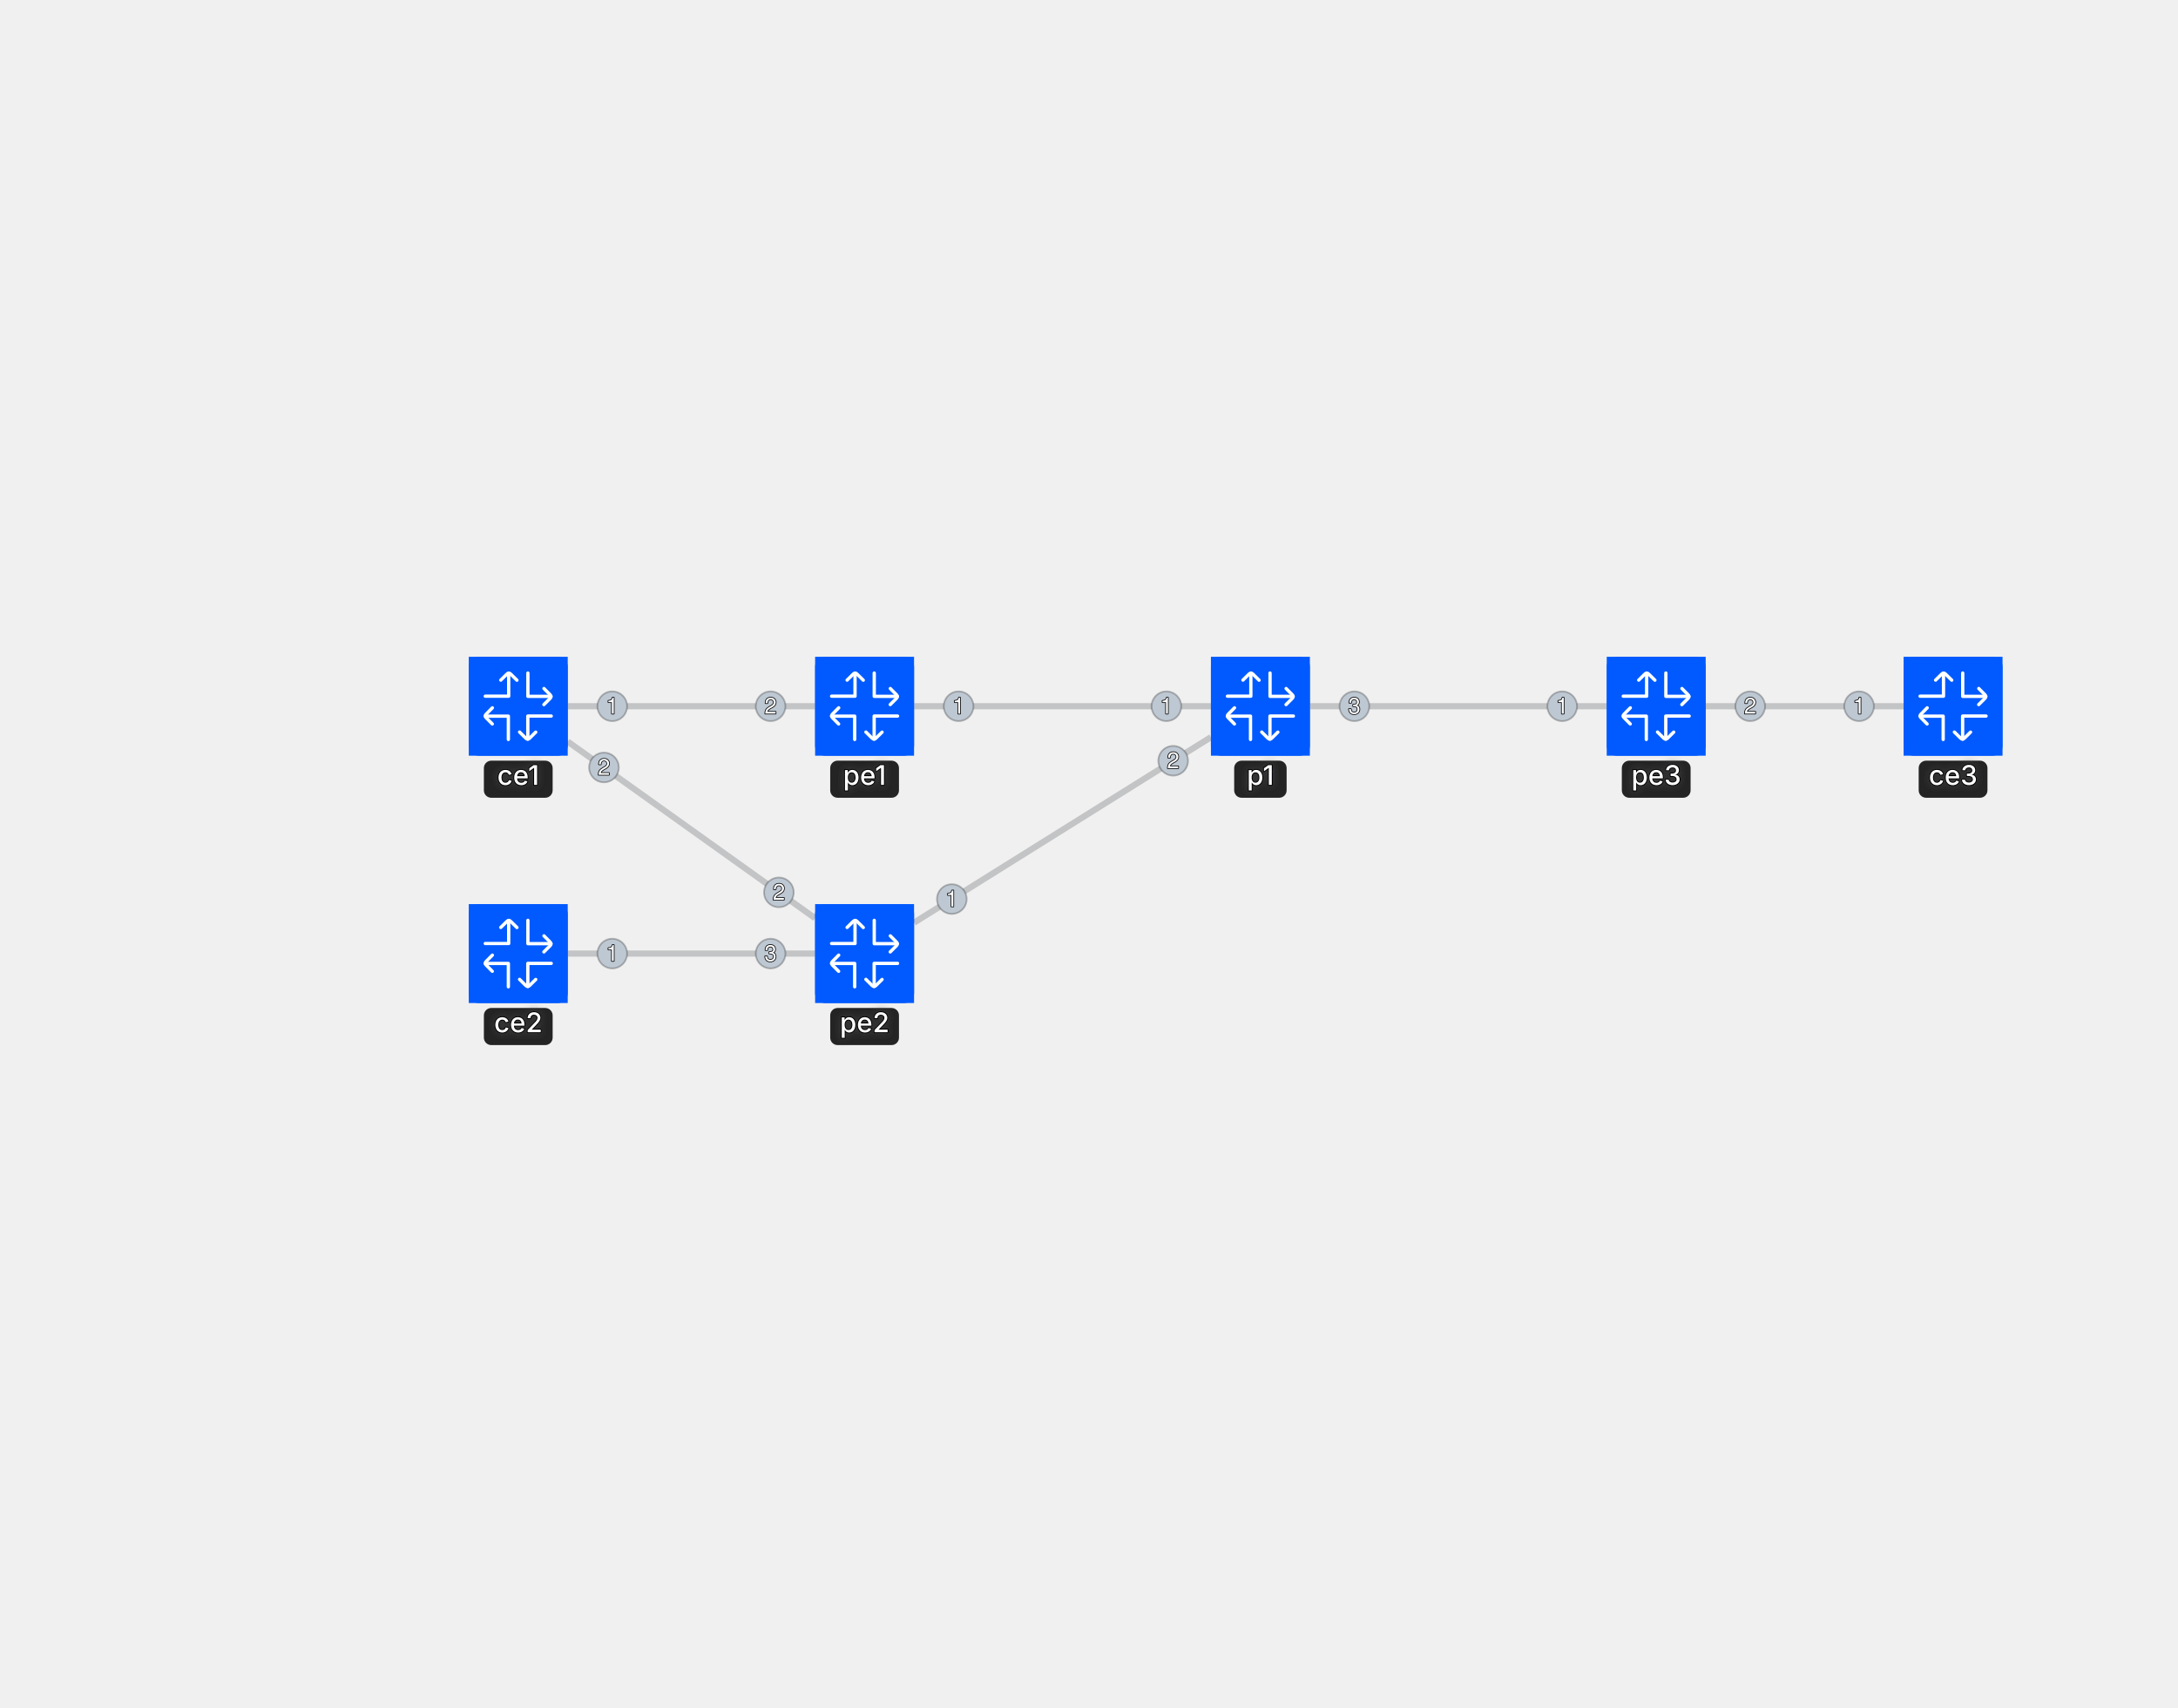
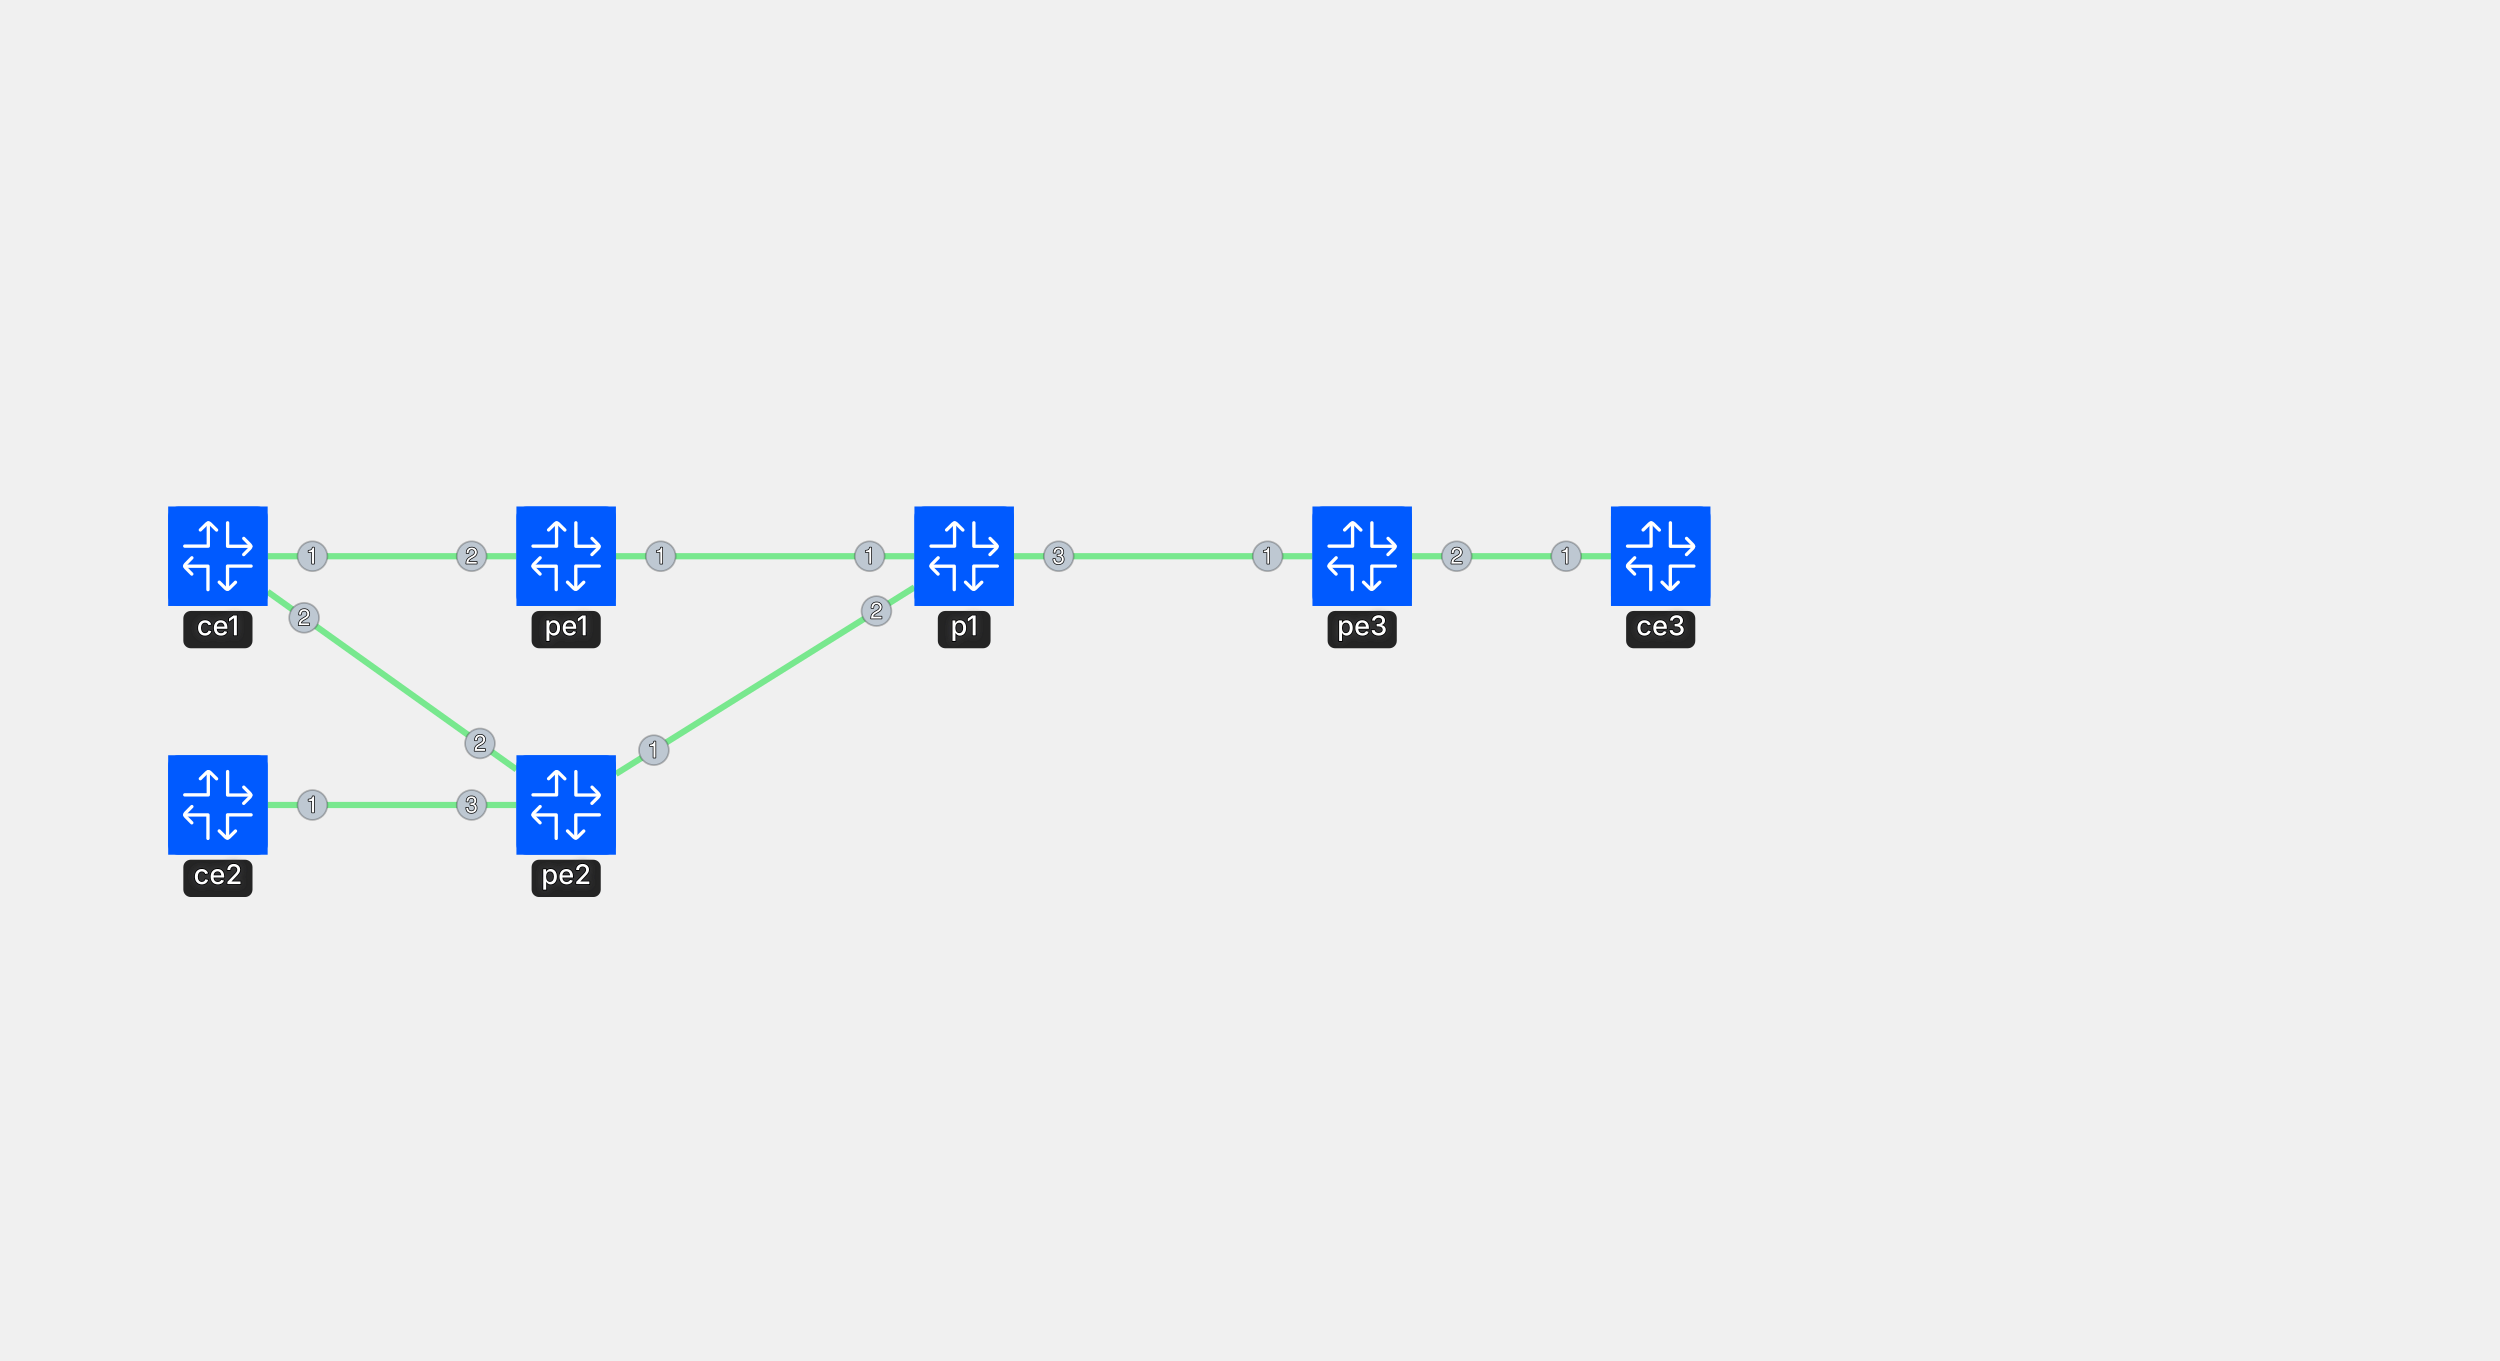
- <svg xmlns="http://www.w3.org/2000/svg" width="1395" height="1094" viewBox="-5 -5 1395 1094">
+ <svg xmlns="http://www.w3.org/2000/svg" width="2010" height="1094" viewBox="-5 -5 2010 1094">
  <defs>
    <filter id="text-shadow" x="-50%" y="-50%" width="200%" height="200%">
      <feGaussianBlur in="SourceAlpha" stdDeviation="1.5" result="blur" />
      <feFlood flood-color="#3C3E41" result="color" />
      <feComposite in="color" in2="blur" operator="in" result="shadow" />
      <feMerge>
        <feMergeNode in="shadow" />
        <feMergeNode in="SourceGraphic" />
      </feMerge>
    </filter>
  </defs>
-   <g transform="translate(-116.709, -27.87824) scale(1.58447)">
+   <g transform="translate(-389.7937, -157.7875) scale(2)">
    <g class="export-edge" data-id="Clab-Link0">
-       <path d="M 440 300 L 560 300" fill="none" stroke="#969799" stroke-width="2.5" opacity="0.5" />
+       <path d="M 440 300 L 560 300" fill="none" stroke="#00df2b" stroke-width="2.5" opacity="0.5" />
      <g class="edge-label">
        <circle cx="458" cy="300" r="6" fill="#bec8d2" stroke="rgba(0, 0, 0, 0.25)" stroke-width="0.7" />
        <text x="458" y="300" font-size="9" font-family="Helvetica, Arial, sans-serif" dominant-baseline="middle" alignment-baseline="middle" fill="#FFFFFF" text-anchor="middle" stroke="rgba(0, 0, 0, 0.95)" stroke-width="0.6" paint-order="stroke" stroke-linejoin="round">1</text>
      </g>
      <g class="edge-label">
        <circle cx="542" cy="300" r="6" fill="#bec8d2" stroke="rgba(0, 0, 0, 0.25)" stroke-width="0.7" />
        <text x="542" y="300" font-size="9" font-family="Helvetica, Arial, sans-serif" dominant-baseline="middle" alignment-baseline="middle" fill="#FFFFFF" text-anchor="middle" stroke="rgba(0, 0, 0, 0.95)" stroke-width="0.6" paint-order="stroke" stroke-linejoin="round">1</text>
      </g>
    </g>
    <g class="export-edge" data-id="Clab-Link1">
-       <path d="M 400 300 L 300 300" fill="none" stroke="#969799" stroke-width="2.5" opacity="0.5" />
+       <path d="M 400 300 L 300 300" fill="none" stroke="#00df2b" stroke-width="2.5" opacity="0.5" />
      <g class="edge-label">
        <circle cx="382" cy="300" r="6" fill="#bec8d2" stroke="rgba(0, 0, 0, 0.25)" stroke-width="0.7" />
        <text x="382" y="300" font-size="9" font-family="Helvetica, Arial, sans-serif" dominant-baseline="middle" alignment-baseline="middle" fill="#FFFFFF" text-anchor="middle" stroke="rgba(0, 0, 0, 0.95)" stroke-width="0.6" paint-order="stroke" stroke-linejoin="round">2</text>
      </g>
      <g class="edge-label">
        <circle cx="318" cy="300" r="6" fill="#bec8d2" stroke="rgba(0, 0, 0, 0.25)" stroke-width="0.7" />
        <text x="318" y="300" font-size="9" font-family="Helvetica, Arial, sans-serif" dominant-baseline="middle" alignment-baseline="middle" fill="#FFFFFF" text-anchor="middle" stroke="rgba(0, 0, 0, 0.95)" stroke-width="0.6" paint-order="stroke" stroke-linejoin="round">1</text>
      </g>
    </g>
    <g class="export-edge" data-id="Clab-Link2">
-       <path d="M 300 314.286 L 400 385.714" fill="none" stroke="#969799" stroke-width="2.5" opacity="0.5" />
+       <path d="M 300 314.286 L 400 385.714" fill="none" stroke="#00df2b" stroke-width="2.5" opacity="0.5" />
      <g class="edge-label">
        <circle cx="314.647" cy="324.748" r="6" fill="#bec8d2" stroke="rgba(0, 0, 0, 0.25)" stroke-width="0.7" />
        <text x="314.647" y="324.748" font-size="9" font-family="Helvetica, Arial, sans-serif" dominant-baseline="middle" alignment-baseline="middle" fill="#FFFFFF" text-anchor="middle" stroke="rgba(0, 0, 0, 0.95)" stroke-width="0.6" paint-order="stroke" stroke-linejoin="round">2</text>
      </g>
      <g class="edge-label">
        <circle cx="385.353" cy="375.252" r="6" fill="#bec8d2" stroke="rgba(0, 0, 0, 0.25)" stroke-width="0.7" />
        <text x="385.353" y="375.252" font-size="9" font-family="Helvetica, Arial, sans-serif" dominant-baseline="middle" alignment-baseline="middle" fill="#FFFFFF" text-anchor="middle" stroke="rgba(0, 0, 0, 0.95)" stroke-width="0.6" paint-order="stroke" stroke-linejoin="round">2</text>
      </g>
    </g>
    <g class="export-edge" data-id="Clab-Link3">
-       <path d="M 560 312.5 L 440 387.5" fill="none" stroke="#969799" stroke-width="2.5" opacity="0.5" />
+       <path d="M 560 312.5 L 440 387.5" fill="none" stroke="#00df2b" stroke-width="2.5" opacity="0.5" />
      <g class="edge-label">
        <circle cx="544.736" cy="322.04" r="6" fill="#bec8d2" stroke="rgba(0, 0, 0, 0.25)" stroke-width="0.7" />
        <text x="544.736" y="322.04" font-size="9" font-family="Helvetica, Arial, sans-serif" dominant-baseline="middle" alignment-baseline="middle" fill="#FFFFFF" text-anchor="middle" stroke="rgba(0, 0, 0, 0.95)" stroke-width="0.6" paint-order="stroke" stroke-linejoin="round">2</text>
      </g>
      <g class="edge-label">
        <circle cx="455.264" cy="377.96" r="6" fill="#bec8d2" stroke="rgba(0, 0, 0, 0.25)" stroke-width="0.7" />
        <text x="455.264" y="377.96" font-size="9" font-family="Helvetica, Arial, sans-serif" dominant-baseline="middle" alignment-baseline="middle" fill="#FFFFFF" text-anchor="middle" stroke="rgba(0, 0, 0, 0.95)" stroke-width="0.6" paint-order="stroke" stroke-linejoin="round">1</text>
      </g>
    </g>
    <g class="export-edge" data-id="Clab-Link4">
-       <path d="M 600 300 L 720 300" fill="none" stroke="#969799" stroke-width="2.5" opacity="0.5" />
+       <path d="M 600 300 L 720 300" fill="none" stroke="#00df2b" stroke-width="2.5" opacity="0.5" />
      <g class="edge-label">
        <circle cx="618" cy="300" r="6" fill="#bec8d2" stroke="rgba(0, 0, 0, 0.25)" stroke-width="0.7" />
        <text x="618" y="300" font-size="9" font-family="Helvetica, Arial, sans-serif" dominant-baseline="middle" alignment-baseline="middle" fill="#FFFFFF" text-anchor="middle" stroke="rgba(0, 0, 0, 0.95)" stroke-width="0.6" paint-order="stroke" stroke-linejoin="round">3</text>
      </g>
      <g class="edge-label">
        <circle cx="702" cy="300" r="6" fill="#bec8d2" stroke="rgba(0, 0, 0, 0.25)" stroke-width="0.7" />
        <text x="702" y="300" font-size="9" font-family="Helvetica, Arial, sans-serif" dominant-baseline="middle" alignment-baseline="middle" fill="#FFFFFF" text-anchor="middle" stroke="rgba(0, 0, 0, 0.95)" stroke-width="0.6" paint-order="stroke" stroke-linejoin="round">1</text>
      </g>
    </g>
    <g class="export-edge" data-id="Clab-Link5">
-       <path d="M 300 400 L 400 400" fill="none" stroke="#969799" stroke-width="2.5" opacity="0.5" />
+       <path d="M 300 400 L 400 400" fill="none" stroke="#00df2b" stroke-width="2.5" opacity="0.5" />
      <g class="edge-label">
        <circle cx="318" cy="400" r="6" fill="#bec8d2" stroke="rgba(0, 0, 0, 0.25)" stroke-width="0.7" />
        <text x="318" y="400" font-size="9" font-family="Helvetica, Arial, sans-serif" dominant-baseline="middle" alignment-baseline="middle" fill="#FFFFFF" text-anchor="middle" stroke="rgba(0, 0, 0, 0.95)" stroke-width="0.6" paint-order="stroke" stroke-linejoin="round">1</text>
      </g>
      <g class="edge-label">
        <circle cx="382" cy="400" r="6" fill="#bec8d2" stroke="rgba(0, 0, 0, 0.25)" stroke-width="0.7" />
        <text x="382" y="400" font-size="9" font-family="Helvetica, Arial, sans-serif" dominant-baseline="middle" alignment-baseline="middle" fill="#FFFFFF" text-anchor="middle" stroke="rgba(0, 0, 0, 0.95)" stroke-width="0.6" paint-order="stroke" stroke-linejoin="round">3</text>
      </g>
    </g>
    <g class="export-edge" data-id="Clab-Link6">
-       <path d="M 840 300 L 760 300" fill="none" stroke="#969799" stroke-width="2.5" opacity="0.5" />
+       <path d="M 840 300 L 760 300" fill="none" stroke="#00df2b" stroke-width="2.5" opacity="0.5" />
      <g class="edge-label">
        <circle cx="822" cy="300" r="6" fill="#bec8d2" stroke="rgba(0, 0, 0, 0.25)" stroke-width="0.7" />
        <text x="822" y="300" font-size="9" font-family="Helvetica, Arial, sans-serif" dominant-baseline="middle" alignment-baseline="middle" fill="#FFFFFF" text-anchor="middle" stroke="rgba(0, 0, 0, 0.95)" stroke-width="0.6" paint-order="stroke" stroke-linejoin="round">1</text>
      </g>
      <g class="edge-label">
        <circle cx="778" cy="300" r="6" fill="#bec8d2" stroke="rgba(0, 0, 0, 0.25)" stroke-width="0.7" />
        <text x="778" y="300" font-size="9" font-family="Helvetica, Arial, sans-serif" dominant-baseline="middle" alignment-baseline="middle" fill="#FFFFFF" text-anchor="middle" stroke="rgba(0, 0, 0, 0.95)" stroke-width="0.6" paint-order="stroke" stroke-linejoin="round">2</text>
      </g>
    </g>
    <g class="export-node topology-node" data-id="pe1">
      <g transform="rotate(0 420 300)">
        <rect x="400" y="280" width="40" height="40" rx="4" ry="4" fill="#005aff" />
        <g transform="translate(400, 280)" style="color: #005aff">
          <g transform="scale(0.3333)">
            <rect height="120" width="120" fill="currentColor" />
            <g>
              <g>
                <path d="M71.7,19.7V48h28" fill="none" stroke="#FFFFFF" stroke-width="4" stroke-linecap="round" stroke-linejoin="round" />
                <path d="M91.2,38.5l7.5,7.6c1.3,1.3,1.3,3.1,0,4.3L91.1,58" fill="none" stroke="#FFFFFF" stroke-width="4" stroke-linecap="round" stroke-linejoin="round" />
              </g>
              <g>
                <path d="M20,47.8h28.4v-28" fill="none" stroke="#FFFFFF" stroke-width="4" stroke-linecap="round" stroke-linejoin="round" />
                <path d="M38.8,28.3l7.6-7.5c1.3-1.3,3.1-1.3,4.3,0l7.7,7.6" fill="none" stroke="#FFFFFF" stroke-width="4" stroke-linecap="round" stroke-linejoin="round" />
              </g>
              <g>
                <path d="M48,100.3V72H20" fill="none" stroke="#FFFFFF" stroke-width="4" stroke-linecap="round" stroke-linejoin="round" />
                <path d="M28.5,81.5L21,73.9c-1.3-1.3-1.3-3.1,0-4.3l7.6-7.7" fill="none" stroke="#FFFFFF" stroke-width="4" stroke-linecap="round" stroke-linejoin="round" />
              </g>
              <g>
                <path d="M100,71.9H71.6v28" fill="none" stroke="#FFFFFF" stroke-width="4" stroke-linecap="round" stroke-linejoin="round" />
                <path d="M81.2,91.4l-7.6,7.5c-1.3,1.3-3.1,1.3-4.3,0l-7.7-7.6" fill="none" stroke="#FFFFFF" stroke-width="4" stroke-linecap="round" stroke-linejoin="round" />
              </g>
            </g>
          </g>
        </g>
      </g>
      <rect x="406.1" y="322" width="27.8" height="15" fill="rgba(0, 0, 0, 0.85)" rx="3" ry="3" />
      <text x="420" y="331.8" font-size="11" font-weight="500" font-family="system-ui, -apple-system, sans-serif" fill="#FFFFFF" text-anchor="middle" stroke="rgba(0, 0, 0, 0.95)" stroke-width="0.8" paint-order="stroke" stroke-linejoin="round" filter="url(#text-shadow)">pe1</text>
    </g>
    <g class="export-node topology-node" data-id="pe2">
      <g transform="rotate(0 420 400)">
        <rect x="400" y="380" width="40" height="40" rx="4" ry="4" fill="#005aff" />
        <g transform="translate(400, 380)" style="color: #005aff">
          <g transform="scale(0.3333)">
            <rect height="120" width="120" fill="currentColor" />
            <g>
              <g>
                <path d="M71.7,19.7V48h28" fill="none" stroke="#FFFFFF" stroke-width="4" stroke-linecap="round" stroke-linejoin="round" />
                <path d="M91.2,38.5l7.5,7.6c1.3,1.3,1.3,3.1,0,4.3L91.1,58" fill="none" stroke="#FFFFFF" stroke-width="4" stroke-linecap="round" stroke-linejoin="round" />
              </g>
              <g>
                <path d="M20,47.8h28.4v-28" fill="none" stroke="#FFFFFF" stroke-width="4" stroke-linecap="round" stroke-linejoin="round" />
                <path d="M38.8,28.3l7.6-7.5c1.3-1.3,3.1-1.3,4.3,0l7.7,7.6" fill="none" stroke="#FFFFFF" stroke-width="4" stroke-linecap="round" stroke-linejoin="round" />
              </g>
              <g>
                <path d="M48,100.3V72H20" fill="none" stroke="#FFFFFF" stroke-width="4" stroke-linecap="round" stroke-linejoin="round" />
                <path d="M28.5,81.5L21,73.9c-1.3-1.3-1.3-3.1,0-4.3l7.6-7.7" fill="none" stroke="#FFFFFF" stroke-width="4" stroke-linecap="round" stroke-linejoin="round" />
              </g>
              <g>
                <path d="M100,71.9H71.6v28" fill="none" stroke="#FFFFFF" stroke-width="4" stroke-linecap="round" stroke-linejoin="round" />
                <path d="M81.2,91.4l-7.6,7.5c-1.3,1.3-3.1,1.3-4.3,0l-7.7-7.6" fill="none" stroke="#FFFFFF" stroke-width="4" stroke-linecap="round" stroke-linejoin="round" />
              </g>
            </g>
          </g>
        </g>
      </g>
      <rect x="406.1" y="422" width="27.8" height="15" fill="rgba(0, 0, 0, 0.85)" rx="3" ry="3" />
      <text x="420" y="431.8" font-size="11" font-weight="500" font-family="system-ui, -apple-system, sans-serif" fill="#FFFFFF" text-anchor="middle" stroke="rgba(0, 0, 0, 0.95)" stroke-width="0.8" paint-order="stroke" stroke-linejoin="round" filter="url(#text-shadow)">pe2</text>
    </g>
    <g class="export-node topology-node" data-id="pe3">
      <g transform="rotate(0 740 300)">
        <rect x="720" y="280" width="40" height="40" rx="4" ry="4" fill="#005aff" />
        <g transform="translate(720, 280)" style="color: #005aff">
          <g transform="scale(0.3333)">
            <rect height="120" width="120" fill="currentColor" />
            <g>
              <g>
                <path d="M71.7,19.7V48h28" fill="none" stroke="#FFFFFF" stroke-width="4" stroke-linecap="round" stroke-linejoin="round" />
                <path d="M91.2,38.5l7.5,7.6c1.3,1.3,1.3,3.1,0,4.3L91.1,58" fill="none" stroke="#FFFFFF" stroke-width="4" stroke-linecap="round" stroke-linejoin="round" />
              </g>
              <g>
                <path d="M20,47.8h28.4v-28" fill="none" stroke="#FFFFFF" stroke-width="4" stroke-linecap="round" stroke-linejoin="round" />
                <path d="M38.8,28.3l7.6-7.5c1.3-1.3,3.1-1.3,4.3,0l7.7,7.6" fill="none" stroke="#FFFFFF" stroke-width="4" stroke-linecap="round" stroke-linejoin="round" />
              </g>
              <g>
                <path d="M48,100.3V72H20" fill="none" stroke="#FFFFFF" stroke-width="4" stroke-linecap="round" stroke-linejoin="round" />
                <path d="M28.5,81.5L21,73.9c-1.3-1.3-1.3-3.1,0-4.3l7.6-7.7" fill="none" stroke="#FFFFFF" stroke-width="4" stroke-linecap="round" stroke-linejoin="round" />
              </g>
              <g>
                <path d="M100,71.9H71.6v28" fill="none" stroke="#FFFFFF" stroke-width="4" stroke-linecap="round" stroke-linejoin="round" />
                <path d="M81.2,91.4l-7.6,7.5c-1.3,1.3-3.1,1.3-4.3,0l-7.7-7.6" fill="none" stroke="#FFFFFF" stroke-width="4" stroke-linecap="round" stroke-linejoin="round" />
              </g>
            </g>
          </g>
        </g>
      </g>
      <rect x="726.1" y="322" width="27.8" height="15" fill="rgba(0, 0, 0, 0.85)" rx="3" ry="3" />
      <text x="740" y="331.8" font-size="11" font-weight="500" font-family="system-ui, -apple-system, sans-serif" fill="#FFFFFF" text-anchor="middle" stroke="rgba(0, 0, 0, 0.95)" stroke-width="0.8" paint-order="stroke" stroke-linejoin="round" filter="url(#text-shadow)">pe3</text>
    </g>
    <g class="export-node topology-node" data-id="p1">
      <g transform="rotate(0 580 300)">
        <rect x="560" y="280" width="40" height="40" rx="4" ry="4" fill="#005aff" />
        <g transform="translate(560, 280)" style="color: #005aff">
          <g transform="scale(0.3333)">
            <rect height="120" width="120" fill="currentColor" />
            <g>
              <g>
                <path d="M71.7,19.7V48h28" fill="none" stroke="#FFFFFF" stroke-width="4" stroke-linecap="round" stroke-linejoin="round" />
                <path d="M91.2,38.5l7.5,7.6c1.3,1.3,1.3,3.1,0,4.3L91.1,58" fill="none" stroke="#FFFFFF" stroke-width="4" stroke-linecap="round" stroke-linejoin="round" />
              </g>
              <g>
                <path d="M20,47.8h28.4v-28" fill="none" stroke="#FFFFFF" stroke-width="4" stroke-linecap="round" stroke-linejoin="round" />
                <path d="M38.8,28.3l7.6-7.5c1.3-1.3,3.1-1.3,4.3,0l7.7,7.6" fill="none" stroke="#FFFFFF" stroke-width="4" stroke-linecap="round" stroke-linejoin="round" />
              </g>
              <g>
                <path d="M48,100.3V72H20" fill="none" stroke="#FFFFFF" stroke-width="4" stroke-linecap="round" stroke-linejoin="round" />
                <path d="M28.5,81.5L21,73.9c-1.3-1.3-1.3-3.1,0-4.3l7.6-7.7" fill="none" stroke="#FFFFFF" stroke-width="4" stroke-linecap="round" stroke-linejoin="round" />
              </g>
              <g>
                <path d="M100,71.9H71.6v28" fill="none" stroke="#FFFFFF" stroke-width="4" stroke-linecap="round" stroke-linejoin="round" />
                <path d="M81.2,91.4l-7.6,7.5c-1.3,1.3-3.1,1.3-4.3,0l-7.7-7.6" fill="none" stroke="#FFFFFF" stroke-width="4" stroke-linecap="round" stroke-linejoin="round" />
              </g>
            </g>
          </g>
        </g>
      </g>
      <rect x="569.4" y="322" width="21.2" height="15" fill="rgba(0, 0, 0, 0.85)" rx="3" ry="3" />
      <text x="580" y="331.8" font-size="11" font-weight="500" font-family="system-ui, -apple-system, sans-serif" fill="#FFFFFF" text-anchor="middle" stroke="rgba(0, 0, 0, 0.95)" stroke-width="0.8" paint-order="stroke" stroke-linejoin="round" filter="url(#text-shadow)">p1</text>
    </g>
    <g class="export-node topology-node" data-id="ce1">
      <g transform="rotate(0 280 300)">
        <rect x="260" y="280" width="40" height="40" rx="4" ry="4" fill="#005aff" />
        <g transform="translate(260, 280)" style="color: #005aff">
          <g transform="scale(0.3333)">
            <rect height="120" width="120" fill="currentColor" />
            <g>
              <g>
                <path d="M71.7,19.7V48h28" fill="none" stroke="#FFFFFF" stroke-width="4" stroke-linecap="round" stroke-linejoin="round" />
                <path d="M91.2,38.5l7.5,7.6c1.3,1.3,1.3,3.1,0,4.3L91.1,58" fill="none" stroke="#FFFFFF" stroke-width="4" stroke-linecap="round" stroke-linejoin="round" />
              </g>
              <g>
                <path d="M20,47.8h28.4v-28" fill="none" stroke="#FFFFFF" stroke-width="4" stroke-linecap="round" stroke-linejoin="round" />
                <path d="M38.8,28.3l7.6-7.5c1.3-1.3,3.1-1.3,4.3,0l7.7,7.6" fill="none" stroke="#FFFFFF" stroke-width="4" stroke-linecap="round" stroke-linejoin="round" />
              </g>
              <g>
                <path d="M48,100.3V72H20" fill="none" stroke="#FFFFFF" stroke-width="4" stroke-linecap="round" stroke-linejoin="round" />
                <path d="M28.5,81.5L21,73.9c-1.3-1.3-1.3-3.1,0-4.3l7.6-7.7" fill="none" stroke="#FFFFFF" stroke-width="4" stroke-linecap="round" stroke-linejoin="round" />
              </g>
              <g>
                <path d="M100,71.9H71.6v28" fill="none" stroke="#FFFFFF" stroke-width="4" stroke-linecap="round" stroke-linejoin="round" />
                <path d="M81.2,91.4l-7.6,7.5c-1.3,1.3-3.1,1.3-4.3,0l-7.7-7.6" fill="none" stroke="#FFFFFF" stroke-width="4" stroke-linecap="round" stroke-linejoin="round" />
              </g>
            </g>
          </g>
        </g>
      </g>
      <rect x="266.1" y="322" width="27.8" height="15" fill="rgba(0, 0, 0, 0.85)" rx="3" ry="3" />
      <text x="280" y="331.8" font-size="11" font-weight="500" font-family="system-ui, -apple-system, sans-serif" fill="#FFFFFF" text-anchor="middle" stroke="rgba(0, 0, 0, 0.95)" stroke-width="0.8" paint-order="stroke" stroke-linejoin="round" filter="url(#text-shadow)">ce1</text>
    </g>
    <g class="export-node topology-node" data-id="ce2">
      <g transform="rotate(0 280 400)">
        <rect x="260" y="380" width="40" height="40" rx="4" ry="4" fill="#005aff" />
        <g transform="translate(260, 380)" style="color: #005aff">
          <g transform="scale(0.3333)">
            <rect height="120" width="120" fill="currentColor" />
            <g>
              <g>
                <path d="M71.7,19.7V48h28" fill="none" stroke="#FFFFFF" stroke-width="4" stroke-linecap="round" stroke-linejoin="round" />
                <path d="M91.2,38.5l7.5,7.6c1.3,1.3,1.3,3.1,0,4.3L91.1,58" fill="none" stroke="#FFFFFF" stroke-width="4" stroke-linecap="round" stroke-linejoin="round" />
              </g>
              <g>
                <path d="M20,47.8h28.4v-28" fill="none" stroke="#FFFFFF" stroke-width="4" stroke-linecap="round" stroke-linejoin="round" />
                <path d="M38.8,28.3l7.6-7.5c1.3-1.3,3.1-1.3,4.3,0l7.7,7.6" fill="none" stroke="#FFFFFF" stroke-width="4" stroke-linecap="round" stroke-linejoin="round" />
              </g>
              <g>
                <path d="M48,100.3V72H20" fill="none" stroke="#FFFFFF" stroke-width="4" stroke-linecap="round" stroke-linejoin="round" />
                <path d="M28.5,81.5L21,73.9c-1.3-1.3-1.3-3.1,0-4.3l7.6-7.7" fill="none" stroke="#FFFFFF" stroke-width="4" stroke-linecap="round" stroke-linejoin="round" />
              </g>
              <g>
                <path d="M100,71.9H71.6v28" fill="none" stroke="#FFFFFF" stroke-width="4" stroke-linecap="round" stroke-linejoin="round" />
                <path d="M81.2,91.4l-7.6,7.5c-1.3,1.3-3.1,1.3-4.3,0l-7.7-7.6" fill="none" stroke="#FFFFFF" stroke-width="4" stroke-linecap="round" stroke-linejoin="round" />
              </g>
            </g>
          </g>
        </g>
      </g>
      <rect x="266.1" y="422" width="27.8" height="15" fill="rgba(0, 0, 0, 0.85)" rx="3" ry="3" />
      <text x="280" y="431.8" font-size="11" font-weight="500" font-family="system-ui, -apple-system, sans-serif" fill="#FFFFFF" text-anchor="middle" stroke="rgba(0, 0, 0, 0.95)" stroke-width="0.8" paint-order="stroke" stroke-linejoin="round" filter="url(#text-shadow)">ce2</text>
    </g>
    <g class="export-node topology-node" data-id="ce3">
      <g transform="rotate(0 860 300)">
        <rect x="840" y="280" width="40" height="40" rx="4" ry="4" fill="#005aff" />
        <g transform="translate(840, 280)" style="color: #005aff">
          <g transform="scale(0.3333)">
            <rect height="120" width="120" fill="currentColor" />
            <g>
              <g>
                <path d="M71.7,19.7V48h28" fill="none" stroke="#FFFFFF" stroke-width="4" stroke-linecap="round" stroke-linejoin="round" />
                <path d="M91.2,38.5l7.5,7.6c1.3,1.3,1.3,3.1,0,4.3L91.1,58" fill="none" stroke="#FFFFFF" stroke-width="4" stroke-linecap="round" stroke-linejoin="round" />
              </g>
              <g>
                <path d="M20,47.8h28.4v-28" fill="none" stroke="#FFFFFF" stroke-width="4" stroke-linecap="round" stroke-linejoin="round" />
                <path d="M38.8,28.3l7.6-7.5c1.3-1.3,3.1-1.3,4.3,0l7.7,7.6" fill="none" stroke="#FFFFFF" stroke-width="4" stroke-linecap="round" stroke-linejoin="round" />
              </g>
              <g>
                <path d="M48,100.3V72H20" fill="none" stroke="#FFFFFF" stroke-width="4" stroke-linecap="round" stroke-linejoin="round" />
                <path d="M28.5,81.5L21,73.9c-1.3-1.3-1.3-3.1,0-4.3l7.6-7.7" fill="none" stroke="#FFFFFF" stroke-width="4" stroke-linecap="round" stroke-linejoin="round" />
              </g>
              <g>
                <path d="M100,71.9H71.6v28" fill="none" stroke="#FFFFFF" stroke-width="4" stroke-linecap="round" stroke-linejoin="round" />
                <path d="M81.2,91.4l-7.6,7.5c-1.3,1.3-3.1,1.3-4.3,0l-7.7-7.6" fill="none" stroke="#FFFFFF" stroke-width="4" stroke-linecap="round" stroke-linejoin="round" />
              </g>
            </g>
          </g>
        </g>
      </g>
      <rect x="846.1" y="322" width="27.8" height="15" fill="rgba(0, 0, 0, 0.85)" rx="3" ry="3" />
      <text x="860" y="331.8" font-size="11" font-weight="500" font-family="system-ui, -apple-system, sans-serif" fill="#FFFFFF" text-anchor="middle" stroke="rgba(0, 0, 0, 0.95)" stroke-width="0.8" paint-order="stroke" stroke-linejoin="round" filter="url(#text-shadow)">ce3</text>
    </g>
  </g>
</svg>
